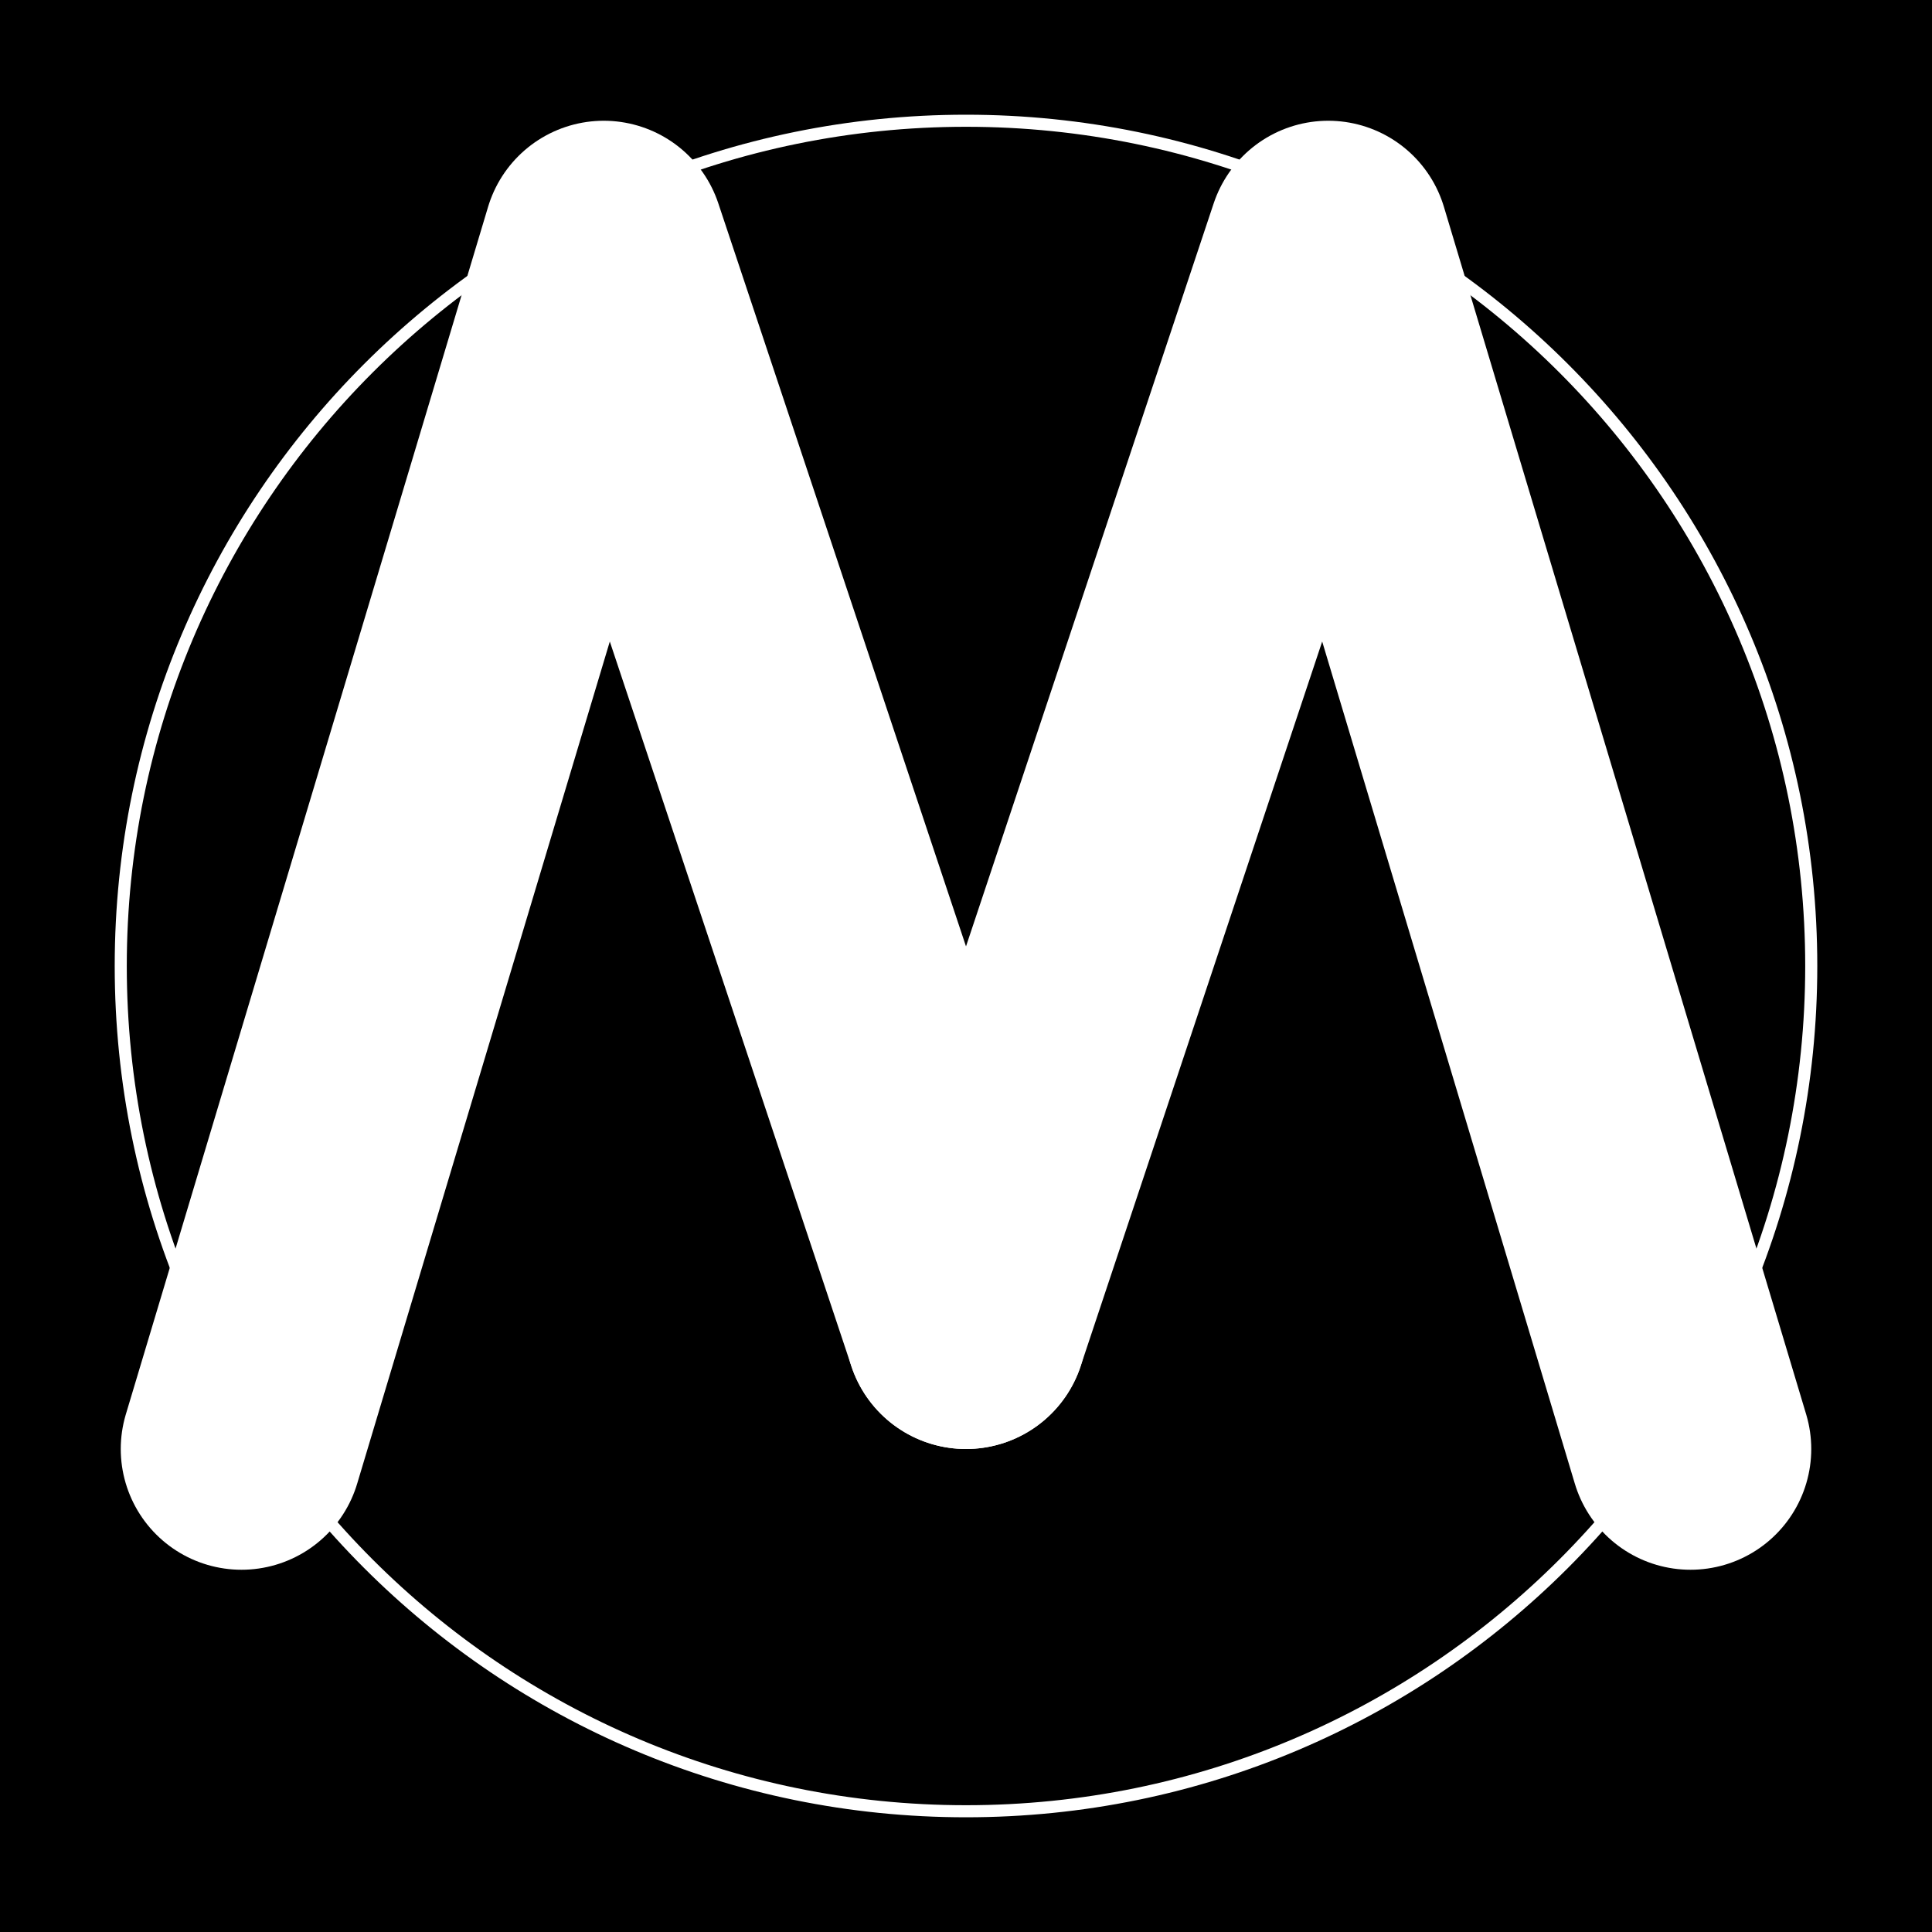
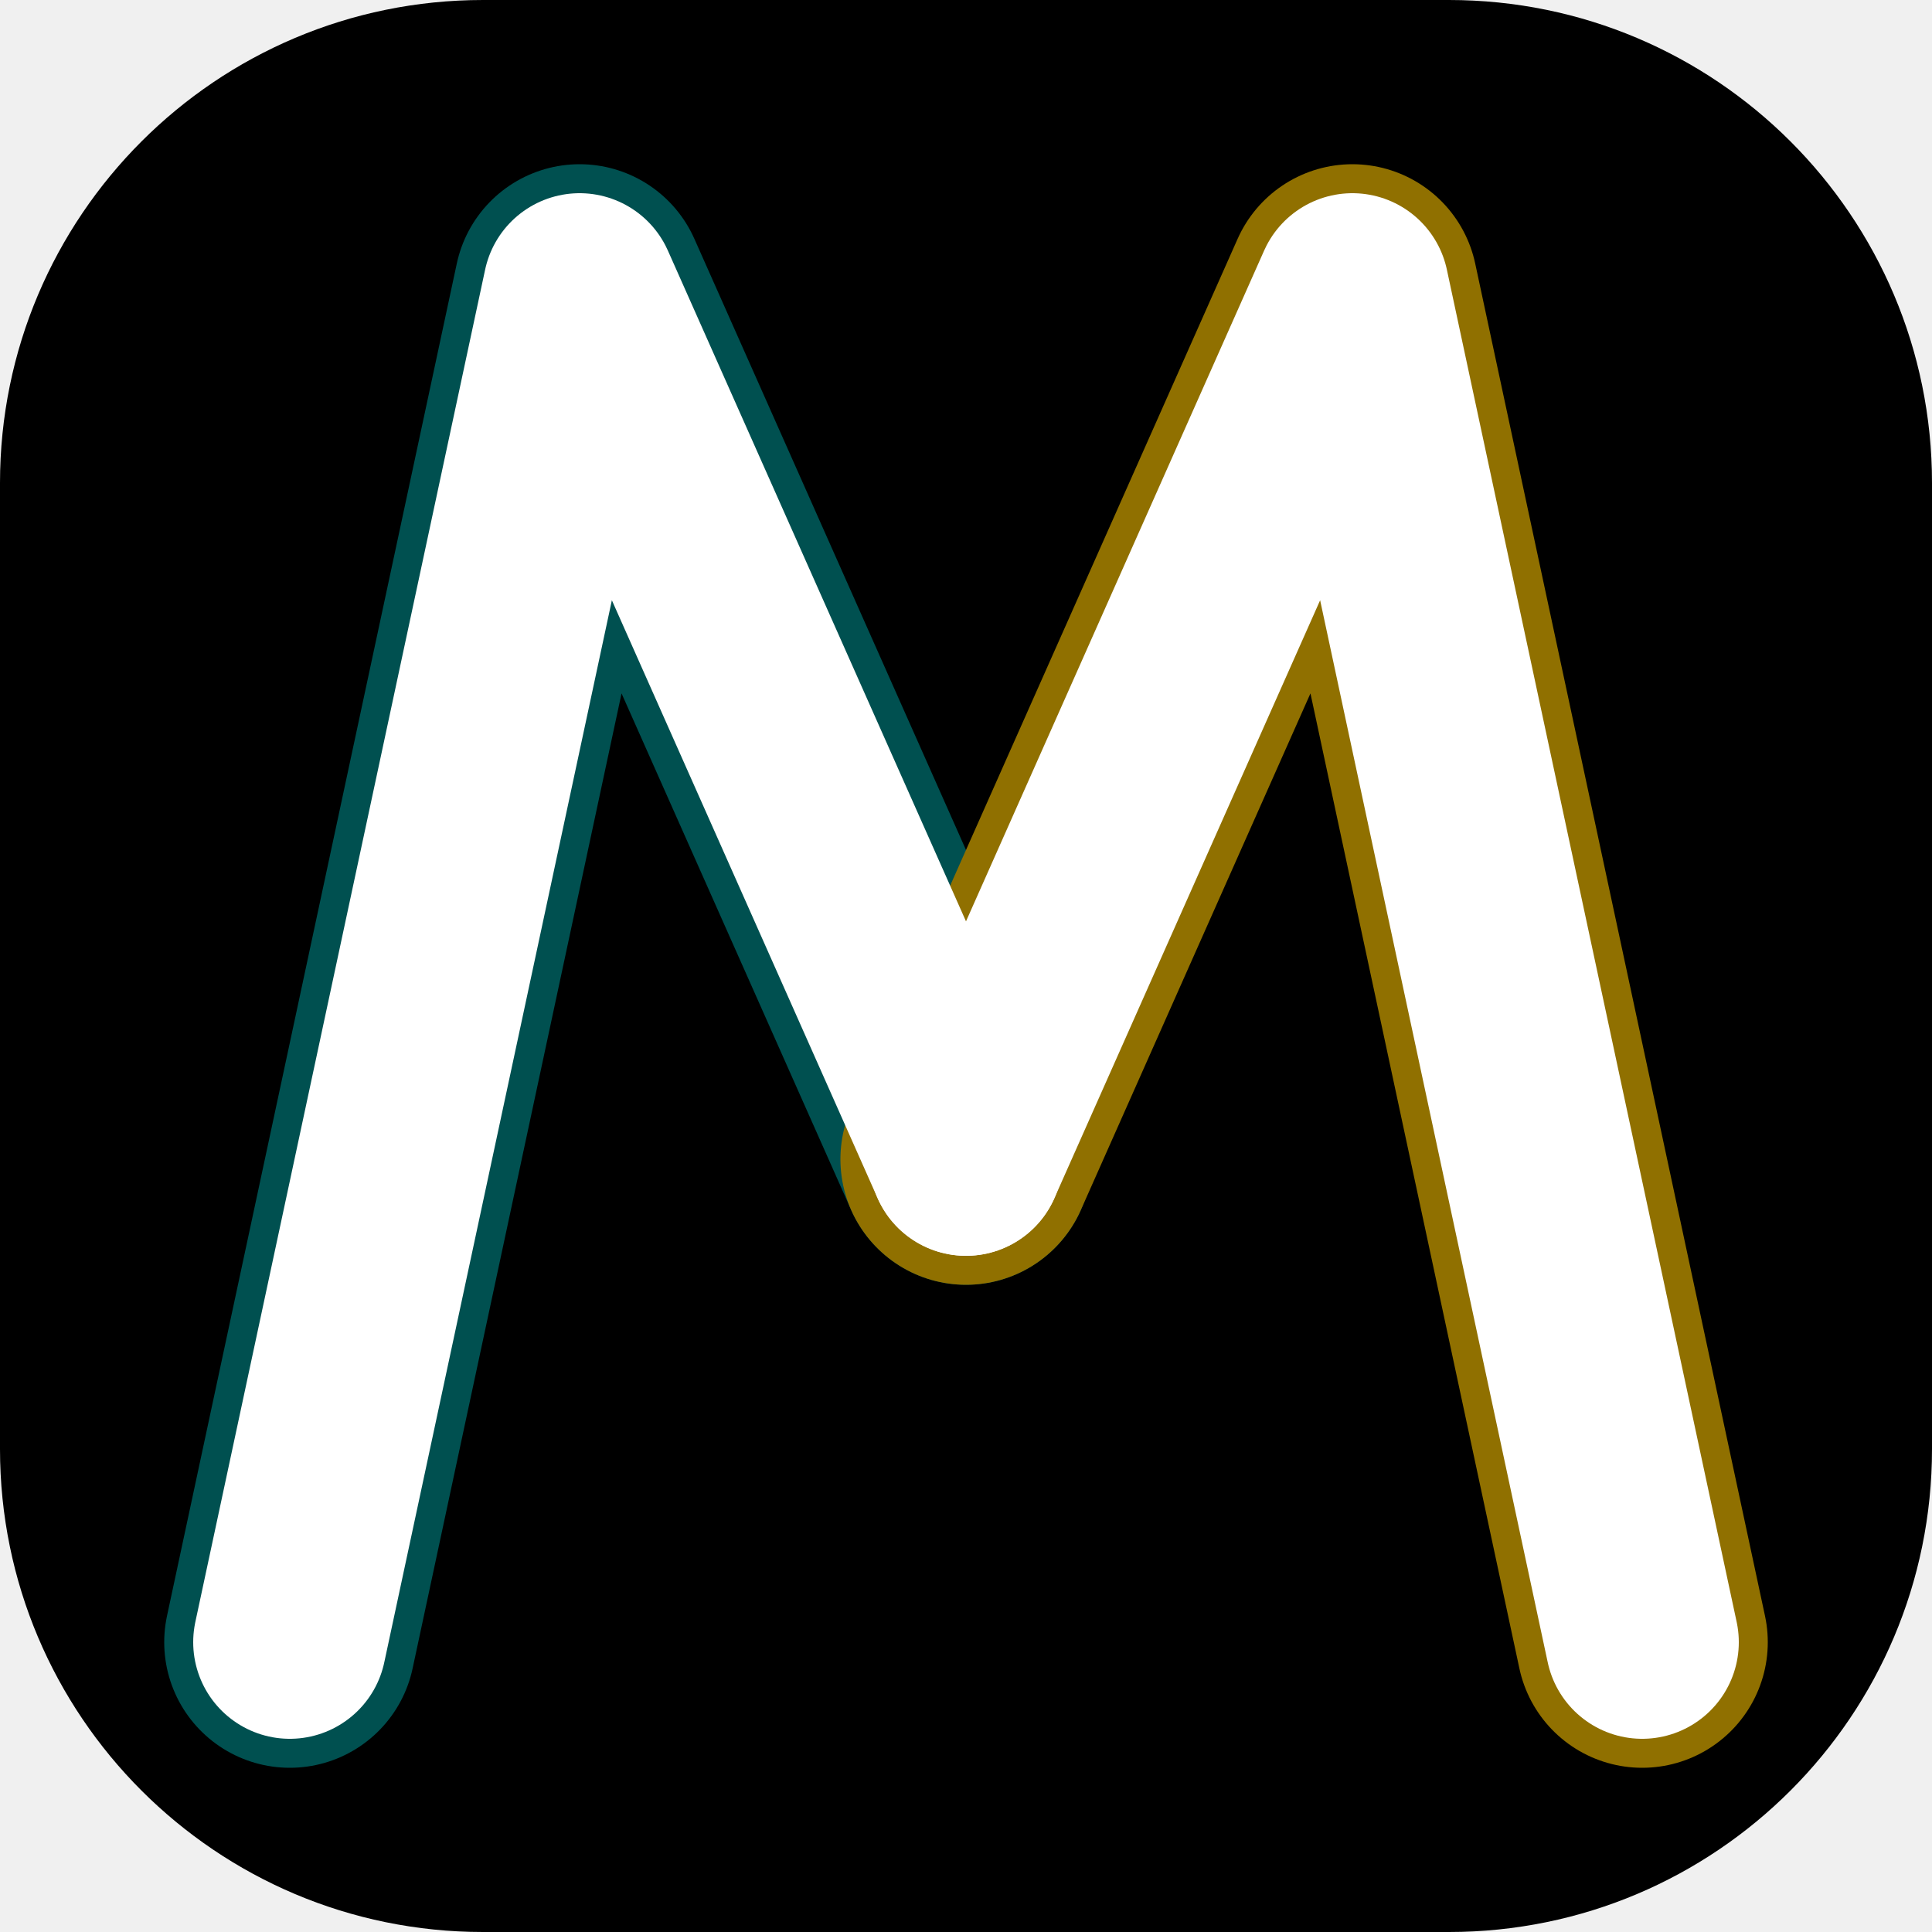
- <svg xmlns="http://www.w3.org/2000/svg" viewBox="10 10 160 160">
-   <rect x="10" y="10" width="160" height="160" fill="black" />
-   <circle cx="90" cy="90" r="70" fill="none" stroke="white" />
-   <polyline points="30,130 60,30 90,120" fill="none" stroke="white" stroke-width="20" stroke-linecap="round" stroke-linejoin="round" />
-   <polyline points="90,120 120,30 150,130" fill="none" stroke="white" stroke-width="20" stroke-linecap="round" stroke-linejoin="round" />
+ <svg xmlns="http://www.w3.org/2000/svg" viewBox="0 0 100 100">
+   <rect x="0" y="0" width="100" height="100" rx="25" ry="25" fill="black" />
+   <polyline points="15,85 30,15 50,60" fill="none" stroke="#005050" stroke-width="13" stroke-linecap="round" stroke-linejoin="round" />
+   <polyline points="50,60 70,15 85,85" fill="none" stroke="#907000" stroke-width="13" stroke-linecap="round" stroke-linejoin="round" />
+   <polyline points="15,85 30,15 50,60" fill="none" stroke="white" stroke-width="10" stroke-linecap="round" stroke-linejoin="round" />
+   <polyline points="50,60 70,15 85,85" fill="none" stroke="white" stroke-width="10" stroke-linecap="round" stroke-linejoin="round" />
</svg>
